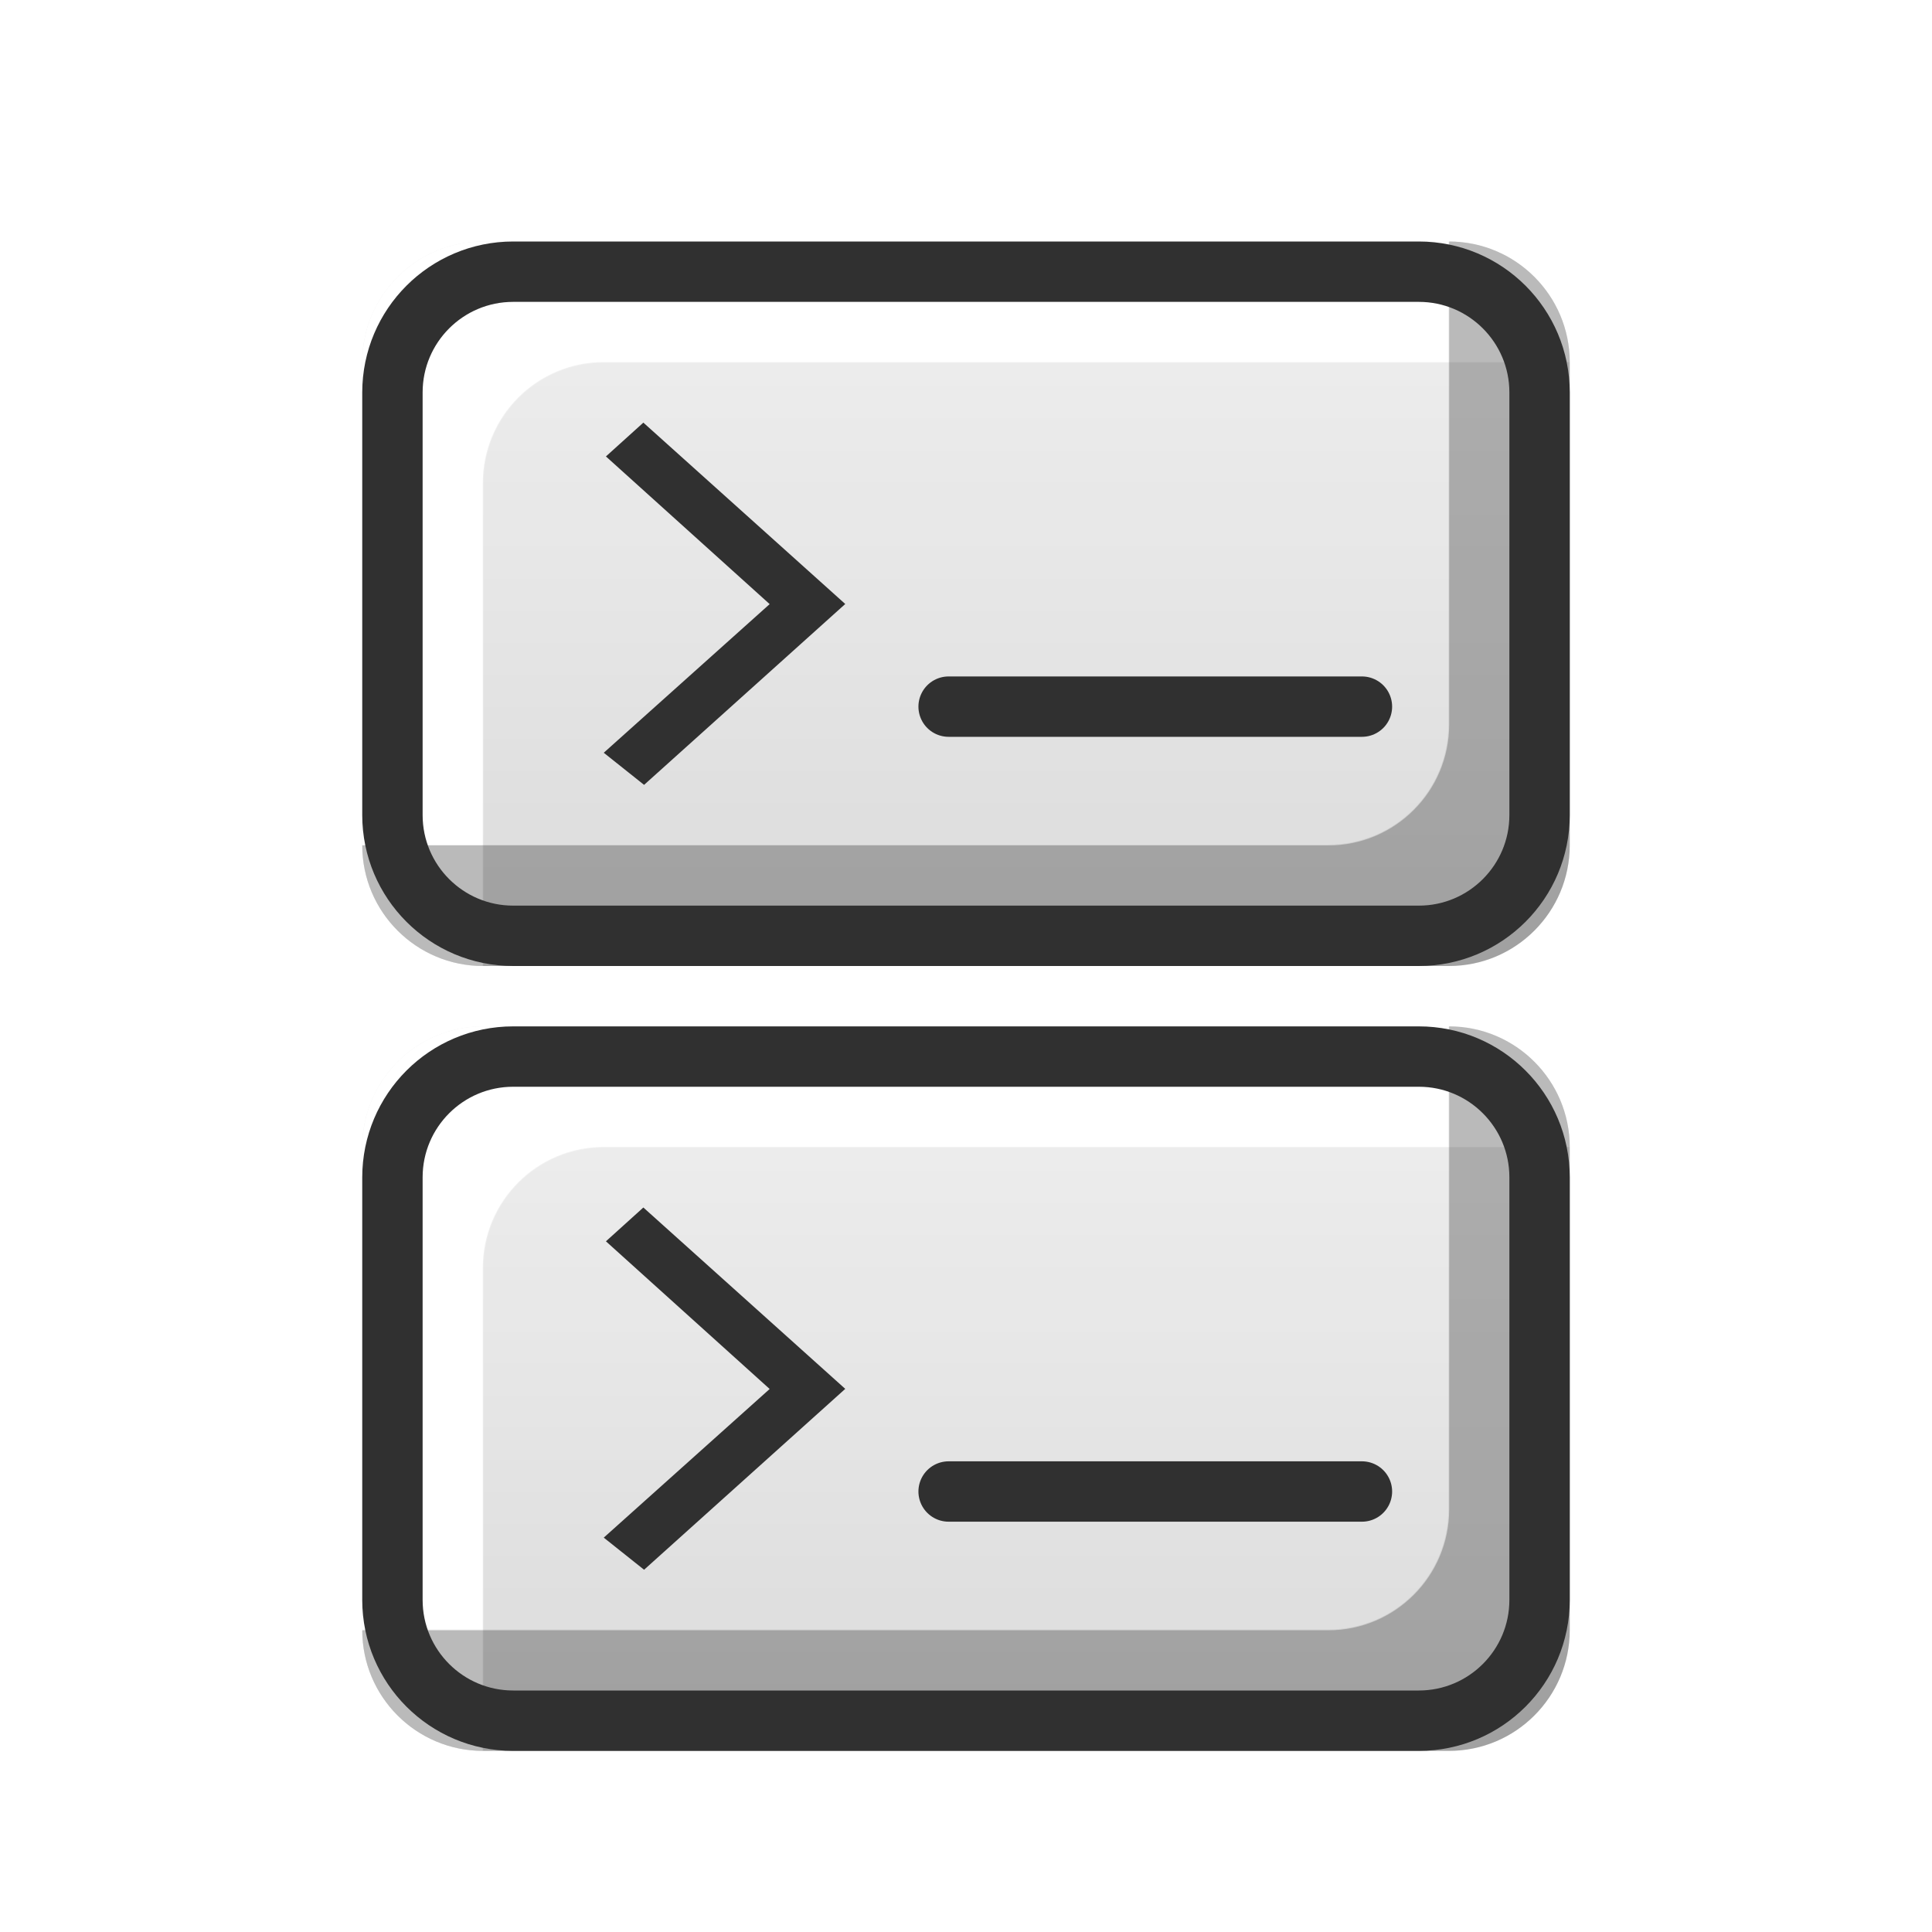
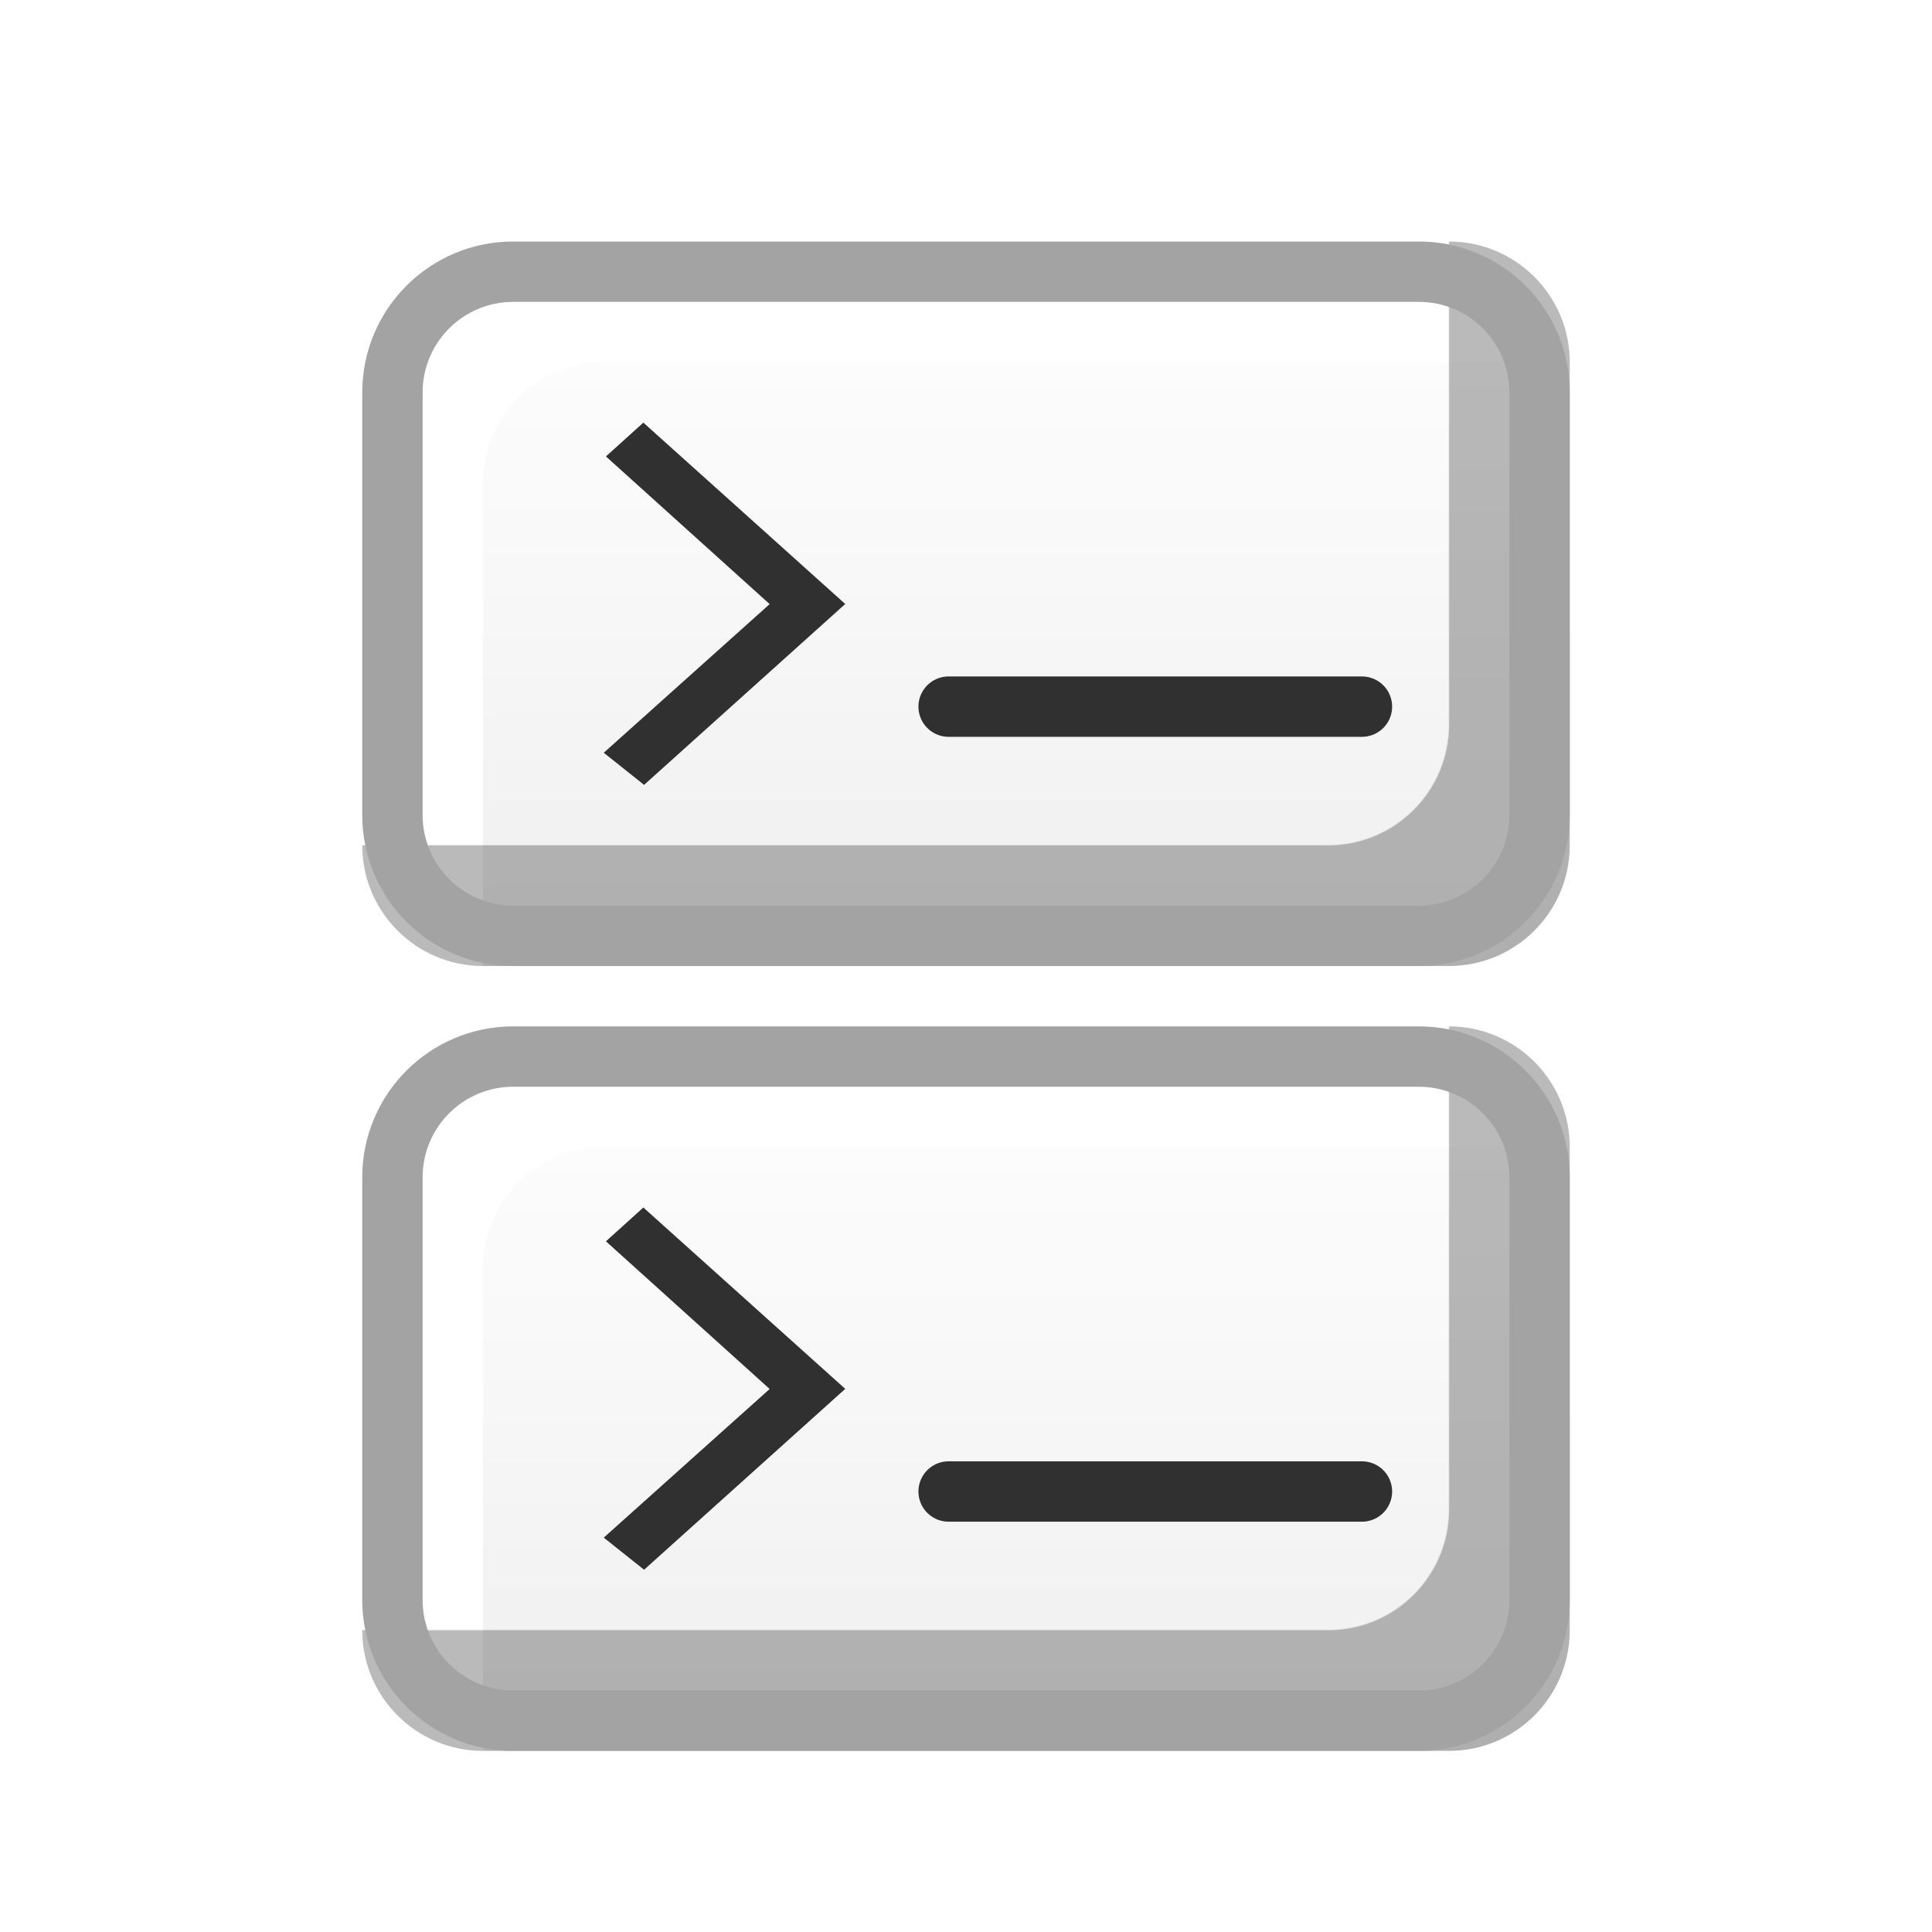
<svg xmlns="http://www.w3.org/2000/svg" xmlns:xlink="http://www.w3.org/1999/xlink" width="16px" height="16px" viewBox="0 0 16 16" version="1.1">
  <defs>
-     <linearGradient x1="50%" y1="0%" x2="50%" y2="100%" id="linearGradient-1">
-       <stop stop-color="#EEEEEE" offset="0%" />
-       <stop stop-color="#D8D8D8" offset="97.477%" />
+     <linearGradient x1="50%" y1="0%" x2="50%" y2="97.477%" id="linearGradient-1">
+       <stop stop-color="#FFFFFF" offset="0%" />
+       <stop stop-color="#EEEEEE" offset="100%" />
    </linearGradient>
    <rect id="path-2" x="0" y="0" width="10" height="6" rx="1" />
    <filter x="-5.0%" y="-8.3%" width="110.0%" height="116.7%" filterUnits="objectBoundingBox" id="filter-3">
      <feOffset dx="1" dy="1" in="SourceAlpha" result="shadowOffsetInner1" />
      <feComposite in="shadowOffsetInner1" in2="SourceAlpha" operator="arithmetic" k2="-1" k3="1" result="shadowInnerInner1" />
      <feColorMatrix values="0 0 0 0 1   0 0 0 0 1   0 0 0 0 1  0 0 0 1 0" type="matrix" in="shadowInnerInner1" result="shadowMatrixInner1" />
      <feOffset dx="-1" dy="-1" in="SourceAlpha" result="shadowOffsetInner2" />
      <feComposite in="shadowOffsetInner2" in2="SourceAlpha" operator="arithmetic" k2="-1" k3="1" result="shadowInnerInner2" />
      <feColorMatrix values="0 0 0 0 0   0 0 0 0 0   0 0 0 0 0  0 0 0 0.3 0" type="matrix" in="shadowInnerInner2" result="shadowMatrixInner2" />
      <feMerge>
        <feMergeNode in="shadowMatrixInner1" />
        <feMergeNode in="shadowMatrixInner2" />
      </feMerge>
    </filter>
    <rect id="path-4" x="0" y="0" width="10" height="6" rx="1" />
    <filter x="-5.0%" y="-8.3%" width="110.0%" height="116.7%" filterUnits="objectBoundingBox" id="filter-5">
      <feOffset dx="1" dy="1" in="SourceAlpha" result="shadowOffsetInner1" />
      <feComposite in="shadowOffsetInner1" in2="SourceAlpha" operator="arithmetic" k2="-1" k3="1" result="shadowInnerInner1" />
      <feColorMatrix values="0 0 0 0 1   0 0 0 0 1   0 0 0 0 1  0 0 0 1 0" type="matrix" in="shadowInnerInner1" result="shadowMatrixInner1" />
      <feOffset dx="-1" dy="-1" in="SourceAlpha" result="shadowOffsetInner2" />
      <feComposite in="shadowOffsetInner2" in2="SourceAlpha" operator="arithmetic" k2="-1" k3="1" result="shadowInnerInner2" />
      <feColorMatrix values="0 0 0 0 0   0 0 0 0 0   0 0 0 0 0  0 0 0 0.3 0" type="matrix" in="shadowInnerInner2" result="shadowMatrixInner2" />
      <feMerge>
        <feMergeNode in="shadowMatrixInner1" />
        <feMergeNode in="shadowMatrixInner2" />
      </feMerge>
    </filter>
  </defs>
  <g id="图标" stroke="none" stroke-width="1" fill="none" fill-rule="evenodd" opacity="0.9">
    <g id="图标输出" transform="translate(-569, -78)">
      <g id="并行运行" transform="translate(569, 78)">
        <g id="Group" transform="translate(3, 2)">
          <g id="矩形">
            <use fill="url(#linearGradient-1)" fill-rule="evenodd" xlink:href="#path-2" />
            <use fill="black" fill-opacity="1" filter="url(#filter-3)" xlink:href="#path-2" />
-             <rect stroke="#1A1A1A" stroke-width="0.5" stroke-linejoin="square" x="0.25" y="0.25" width="9.5" height="5.5" rx="1" />
+             <rect stroke="#999999" stroke-width="0.5" stroke-linejoin="square" x="0.25" y="0.25" width="9.5" height="5.5" rx="1" />
          </g>
          <g id="箭头" transform="translate(1, 1)">
            <rect id="矩形" fill="#000000" fill-rule="nonzero" opacity="0" x="0" y="0" width="4" height="3" />
            <polygon id="路径" fill="#1A1A1A" fill-rule="nonzero" points="1.334 3.5 1 3.234 2.374 2.003 1.018 0.78 1.328 0.5 3 2.002" />
            <line x1="3.856" y1="2.852" x2="7.279" y2="2.852" id="路径-2" stroke="#1A1A1A" stroke-width="0.5" stroke-linecap="round" />
          </g>
        </g>
        <g id="Group备份" transform="translate(3, 8.5)">
          <g id="矩形">
            <use fill="url(#linearGradient-1)" fill-rule="evenodd" xlink:href="#path-4" />
            <use fill="black" fill-opacity="1" filter="url(#filter-5)" xlink:href="#path-4" />
-             <rect stroke="#1A1A1A" stroke-width="0.5" stroke-linejoin="square" x="0.25" y="0.25" width="9.5" height="5.5" rx="1" />
+             <rect stroke="#999999" stroke-width="0.5" stroke-linejoin="square" x="0.25" y="0.25" width="9.5" height="5.5" rx="1" />
          </g>
          <g id="箭头" transform="translate(1, 1)">
            <rect id="矩形" fill="#000000" fill-rule="nonzero" opacity="0" x="0" y="0" width="4" height="3" />
            <polygon id="路径" fill="#1A1A1A" fill-rule="nonzero" points="1.334 3.5 1 3.234 2.374 2.003 1.018 0.78 1.328 0.5 3 2.002" />
            <line x1="3.856" y1="2.852" x2="7.279" y2="2.852" id="路径-2" stroke="#1A1A1A" stroke-width="0.5" stroke-linecap="round" />
          </g>
        </g>
      </g>
    </g>
  </g>
</svg>
